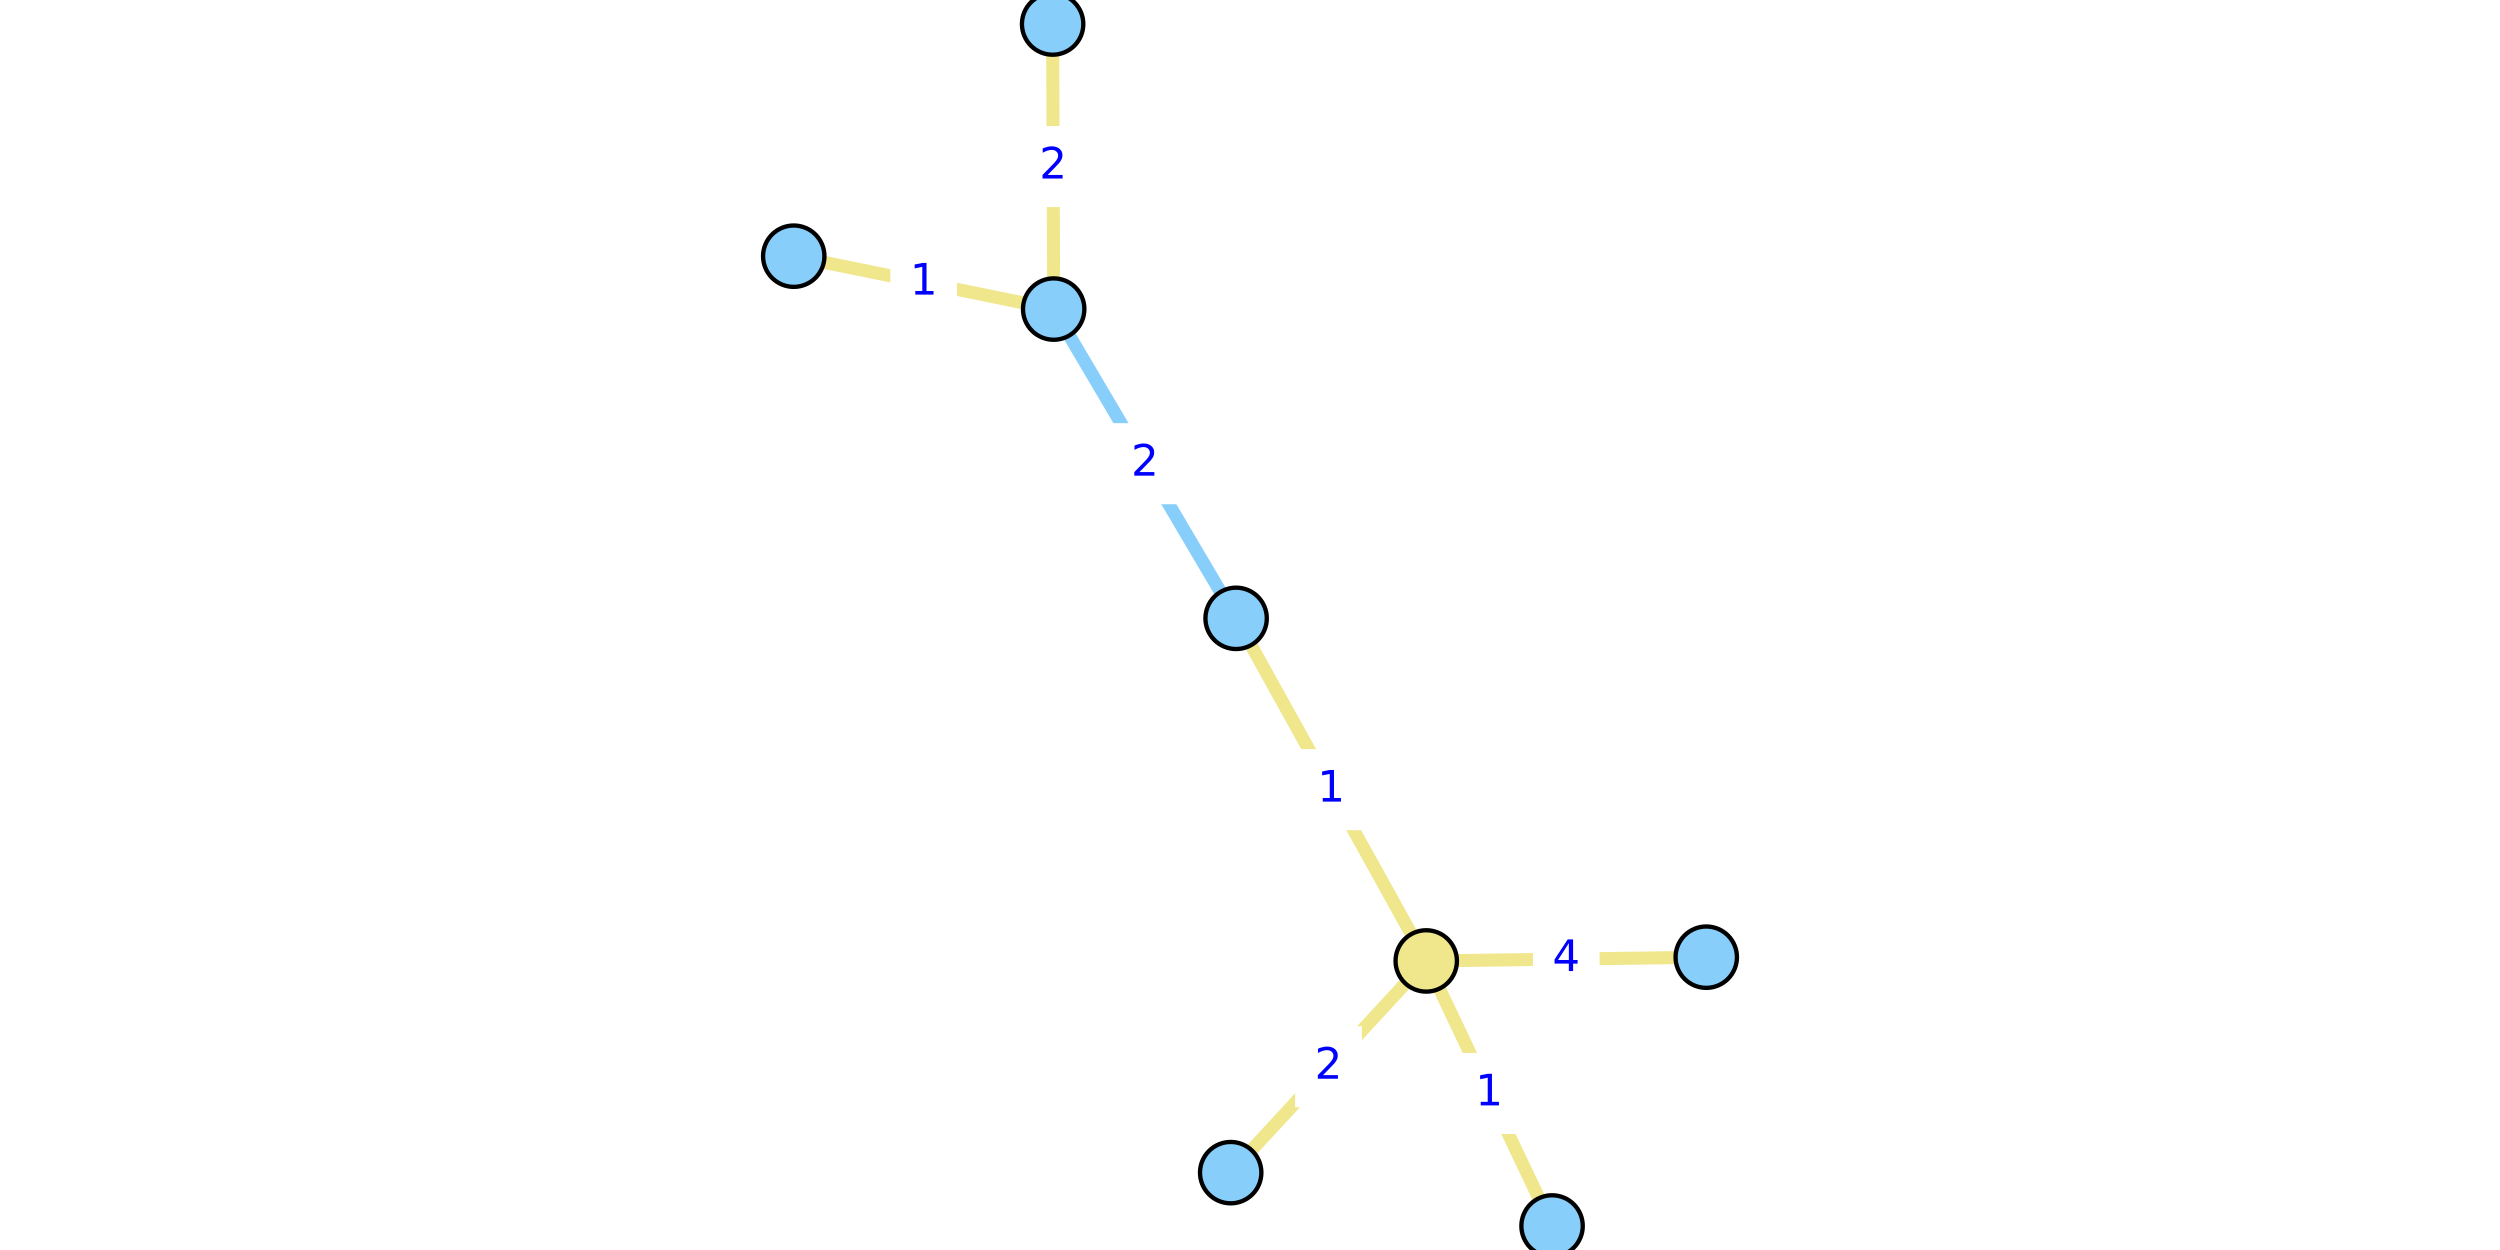
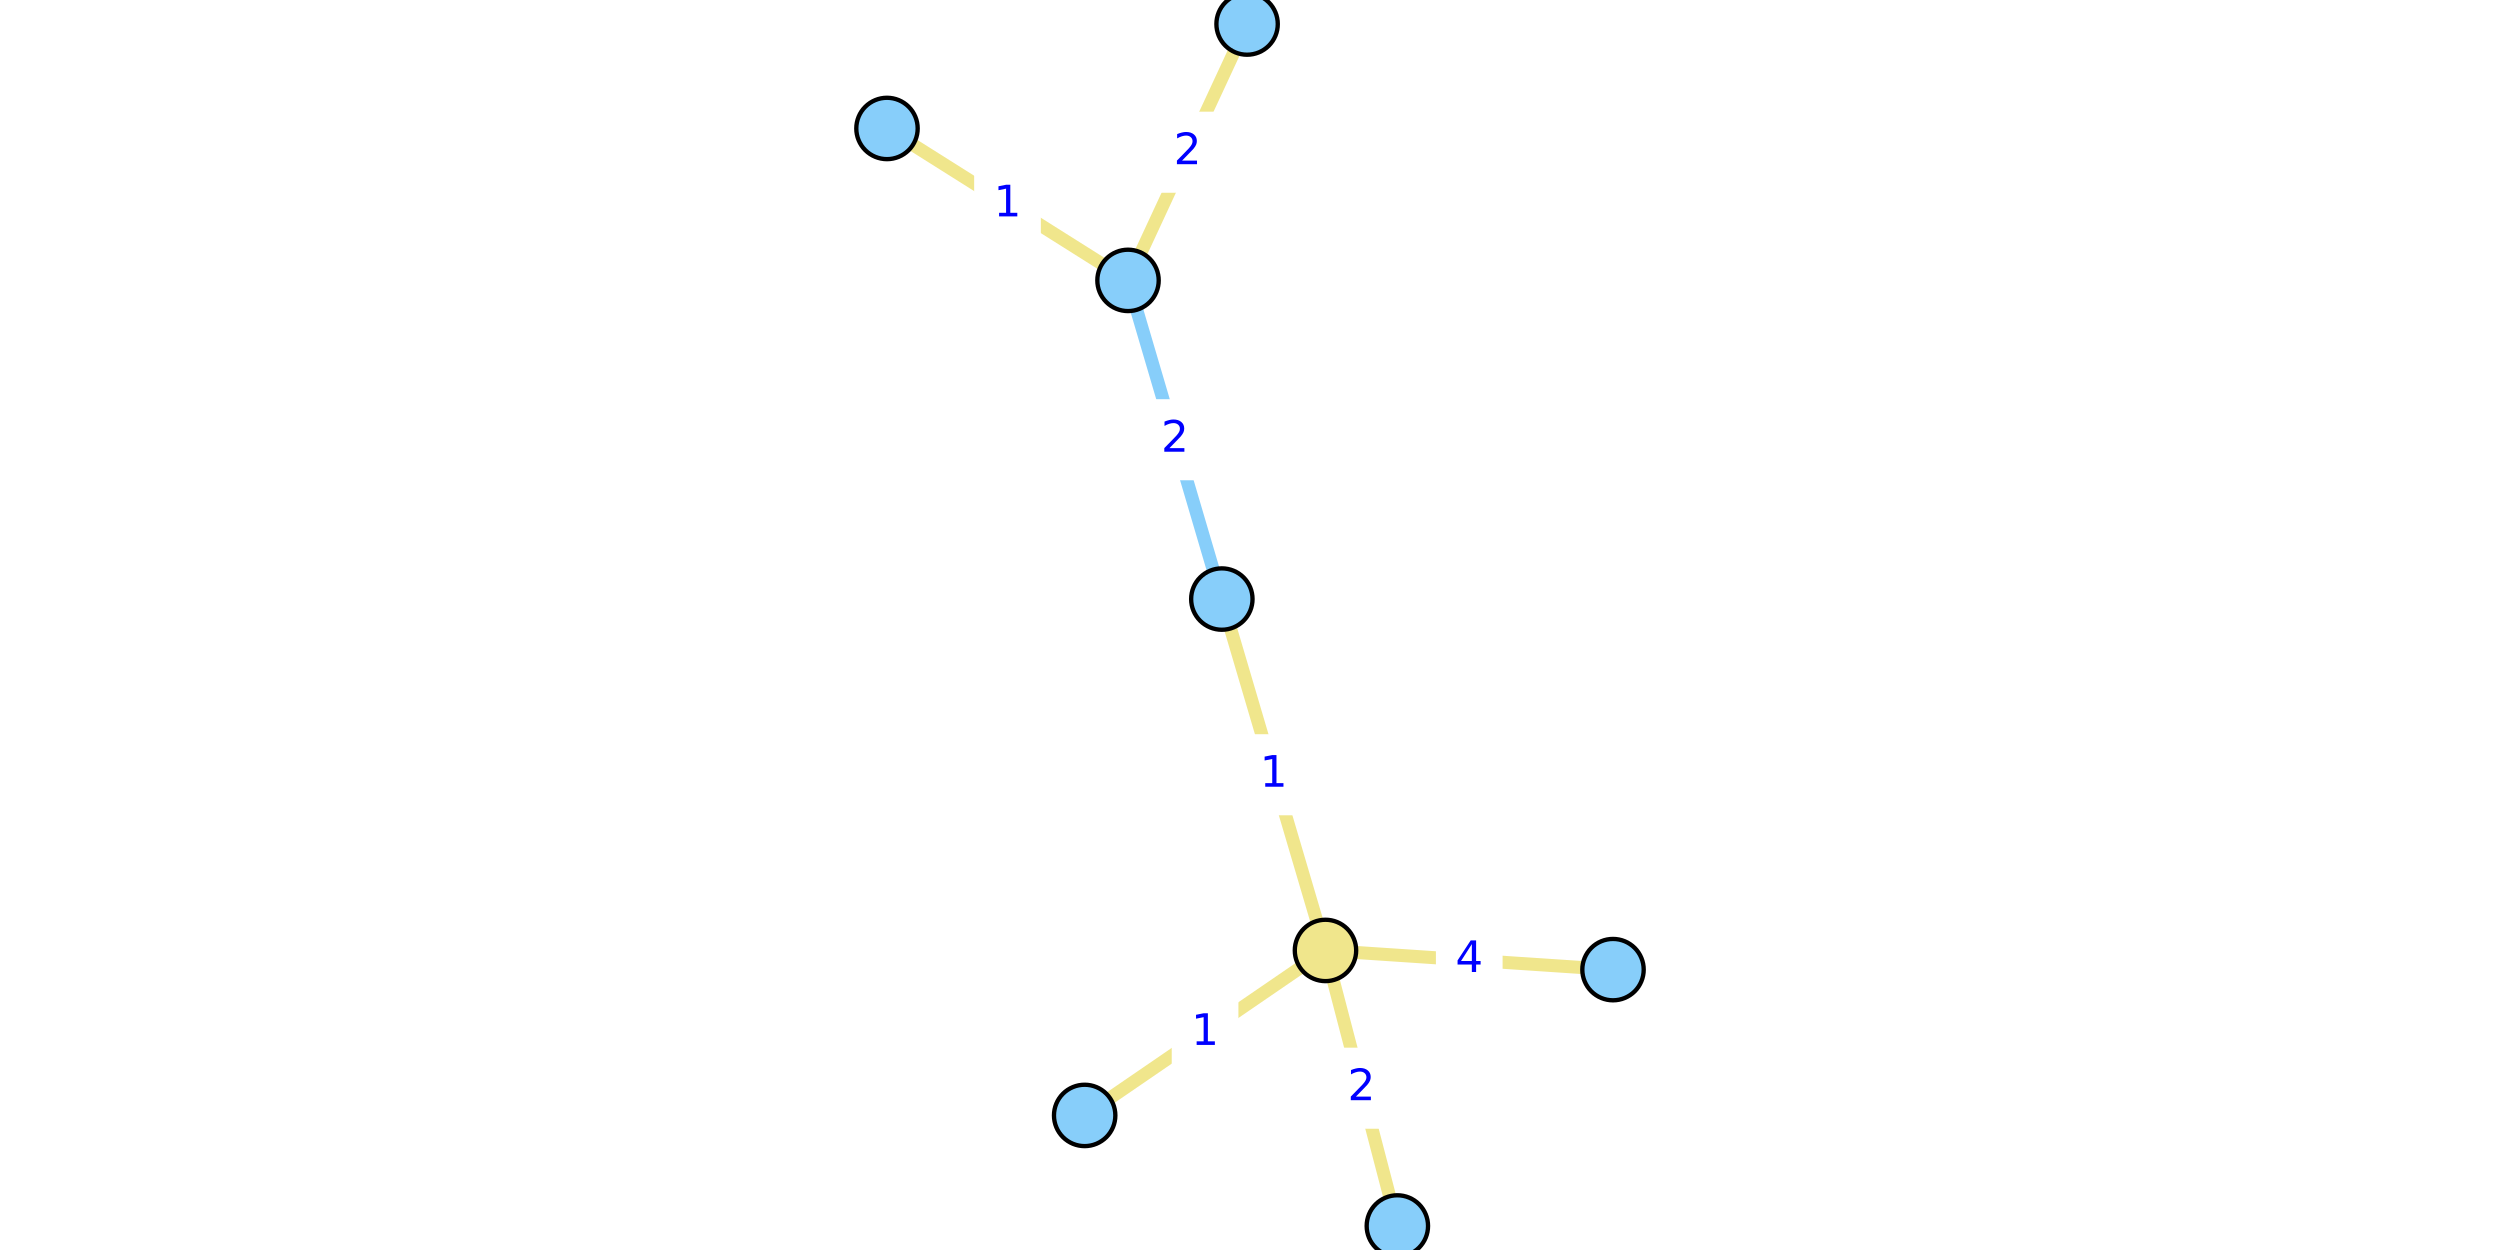
- <svg xmlns="http://www.w3.org/2000/svg" xmlns:xlink="http://www.w3.org/1999/xlink" height="288pt" version="1.1" viewBox="0 0 576 288" width="576pt">
+ <svg xmlns="http://www.w3.org/2000/svg" xmlns:xlink="http://www.w3.org/1999/xlink" width="576pt" height="288pt" viewBox="0 0 576 288" version="1.1">
  <defs>
-     <style type="text/css">*{stroke-linecap:butt;stroke-linejoin:round;}</style>
+     <style type="text/css">*{stroke-linejoin: round; stroke-linecap: butt}</style>
  </defs>
  <g id="figure_1">
    <g id="patch_1">
-       <path d="M 0 288  L 576 288  L 576 0  L 0 0  z " style="fill:#ffffff;" />
+       <path d="M 0 288  L 576 288  L 576 0  L 0 0  z " style="fill: #ffffff" />
    </g>
    <g id="axes_1">
      <g id="patch_2">
-         <path d="M 178.675 288  L 397.325 288  L 397.325 0  L 178.675 0  z " style="fill:#ffffff;" />
+         <path d="M 201.017 288  L 374.983 288  L 374.983 0  L 201.017 0  z " style="fill: #ffffff" />
      </g>
      <g id="matplotlib.axis_1" />
      <g id="matplotlib.axis_2" />
      <g id="line2d_1">
-         <path clip-path="url(#p218ddb43ef)" d="M 242.768 71.21  L 284.801 142.468  " style="fill:none;stroke:#87cefa;stroke-linecap:square;stroke-width:3;" />
+         <path d="M 259.895 64.602  L 281.512 138.024  " clip-path="url(#pa8bd07649f)" style="fill: none; stroke: #87cefa; stroke-width: 3; stroke-linecap: square" />
      </g>
      <g id="line2d_2">
-         <path clip-path="url(#p218ddb43ef)" d="M 283.551 270.177  L 328.604 221.399  " style="fill:none;stroke:#f0e68c;stroke-linecap:square;stroke-width:3;" />
+         <path d="M 321.95 282.462  L 305.391 218.982  " clip-path="url(#pa8bd07649f)" style="fill: none; stroke: #f0e68c; stroke-width: 3; stroke-linecap: square" />
      </g>
      <g id="line2d_3">
-         <path clip-path="url(#p218ddb43ef)" d="M 393.121 220.535  L 328.604 221.399  " style="fill:none;stroke:#f0e68c;stroke-linecap:square;stroke-width:3;" />
+         <path d="M 371.638 223.401  L 305.391 218.982  " clip-path="url(#pa8bd07649f)" style="fill: none; stroke: #f0e68c; stroke-width: 3; stroke-linecap: square" />
      </g>
      <g id="line2d_4">
-         <path clip-path="url(#p218ddb43ef)" d="M 328.604 221.399  L 357.597 282.462  " style="fill:none;stroke:#f0e68c;stroke-linecap:square;stroke-width:3;" />
+         <path d="M 305.391 218.982  L 249.906 256.995  " clip-path="url(#pa8bd07649f)" style="fill: none; stroke: #f0e68c; stroke-width: 3; stroke-linecap: square" />
      </g>
      <g id="line2d_5">
-         <path clip-path="url(#p218ddb43ef)" d="M 328.604 221.399  L 284.801 142.468  " style="fill:none;stroke:#f0e68c;stroke-linecap:square;stroke-width:3;" />
+         <path d="M 305.391 218.982  L 281.512 138.024  " clip-path="url(#pa8bd07649f)" style="fill: none; stroke: #f0e68c; stroke-width: 3; stroke-linecap: square" />
      </g>
      <g id="line2d_6">
-         <path clip-path="url(#p218ddb43ef)" d="M 182.879 59.026  L 242.768 71.21  " style="fill:none;stroke:#f0e68c;stroke-linecap:square;stroke-width:3;" />
+         <path d="M 204.362 29.598  L 259.895 64.602  " clip-path="url(#pa8bd07649f)" style="fill: none; stroke: #f0e68c; stroke-width: 3; stroke-linecap: square" />
      </g>
      <g id="line2d_7">
-         <path clip-path="url(#p218ddb43ef)" d="M 242.768 71.21  L 242.525 5.538  " style="fill:none;stroke:#f0e68c;stroke-linecap:square;stroke-width:3;" />
+         <path d="M 259.895 64.602  L 287.329 5.538  " clip-path="url(#pa8bd07649f)" style="fill: none; stroke: #f0e68c; stroke-width: 3; stroke-linecap: square" />
      </g>
      <g id="text_1">
        <g id="patch_3">
-           <path d="M 256.603 115.678  L 270.966 115.678  L 270.966 98  L 256.603 98  z " style="fill:#ffffff;stroke:#ffffff;stroke-linejoin:miter;" />
+           <path d="M 263.522 110.152  L 277.885 110.152  L 277.885 92.474  L 263.522 92.474  z " style="fill: #ffffff; stroke: #ffffff; stroke-linejoin: miter" />
        </g>
-         <g style="fill:#0000ff;" transform="translate(260.6035 109.5982)scale(0.1 -0.1)">
+         <g style="fill: #0000ff" transform="translate(267.5222 104.072)scale(0.1 -0.1)">
          <defs>
-             <path d="M 1228 531  L 3431 531  L 3431 0  L 469 0  L 469 531  Q 828 903 1448 1529  Q 2069 2156 2228 2338  Q 2531 2678 2651 2914  Q 2772 3150 2772 3378  Q 2772 3750 2511 3984  Q 2250 4219 1831 4219  Q 1534 4219 1204 4116  Q 875 4013 500 3803  L 500 4441  Q 881 4594 1212 4672  Q 1544 4750 1819 4750  Q 2544 4750 2975 4387  Q 3406 4025 3406 3419  Q 3406 3131 3298 2873  Q 3191 2616 2906 2266  Q 2828 2175 2409 1742  Q 1991 1309 1228 531  z " id="DejaVuSans-32" transform="scale(0.015625)" />
+             <path id="DejaVuSans-32" d="M 1228 531  L 3431 531  L 3431 0  L 469 0  L 469 531  Q 828 903 1448 1529  Q 2069 2156 2228 2338  Q 2531 2678 2651 2914  Q 2772 3150 2772 3378  Q 2772 3750 2511 3984  Q 2250 4219 1831 4219  Q 1534 4219 1204 4116  Q 875 4013 500 3803  L 500 4441  Q 881 4594 1212 4672  Q 1544 4750 1819 4750  Q 2544 4750 2975 4387  Q 3406 4025 3406 3419  Q 3406 3131 3298 2873  Q 3191 2616 2906 2266  Q 2828 2175 2409 1742  Q 1991 1309 1228 531  z " transform="scale(0.015625)" />
          </defs>
          <use xlink:href="#DejaVuSans-32" />
        </g>
      </g>
      <g id="text_2">
        <g id="patch_4">
-           <path d="M 298.896 254.627  L 313.259 254.627  L 313.259 236.949  L 298.896 236.949  z " style="fill:#ffffff;stroke:#ffffff;stroke-linejoin:miter;" />
+           <path d="M 306.489 259.561  L 320.852 259.561  L 320.852 241.883  L 306.489 241.883  z " style="fill: #ffffff; stroke: #ffffff; stroke-linejoin: miter" />
        </g>
-         <g style="fill:#0000ff;" transform="translate(302.8962 248.5473)scale(0.1 -0.1)">
+         <g style="fill: #0000ff" transform="translate(310.4893 253.481)scale(0.1 -0.1)">
          <use xlink:href="#DejaVuSans-32" />
        </g>
      </g>
      <g id="text_3">
        <g id="patch_5">
-           <path d="M 353.681 229.806  L 368.043 229.806  L 368.043 212.128  L 353.681 212.128  z " style="fill:#ffffff;stroke:#ffffff;stroke-linejoin:miter;" />
+           <path d="M 331.333 230.031  L 345.696 230.031  L 345.696 212.353  L 331.333 212.353  z " style="fill: #ffffff; stroke: #ffffff; stroke-linejoin: miter" />
        </g>
-         <g style="fill:#0000ff;" transform="translate(357.6809 223.7266)scale(0.1 -0.1)">
+         <g style="fill: #0000ff" transform="translate(335.3333 223.9509)scale(0.1 -0.1)">
          <defs>
-             <path d="M 2419 4116  L 825 1625  L 2419 1625  L 2419 4116  z M 2253 4666  L 3047 4666  L 3047 1625  L 3713 1625  L 3713 1100  L 3047 1100  L 3047 0  L 2419 0  L 2419 1100  L 313 1100  L 313 1709  L 2253 4666  z " id="DejaVuSans-34" transform="scale(0.015625)" />
+             <path id="DejaVuSans-34" d="M 2419 4116  L 825 1625  L 2419 1625  L 2419 4116  z M 2253 4666  L 3047 4666  L 3047 1625  L 3713 1625  L 3713 1100  L 3047 1100  L 3047 0  L 2419 0  L 2419 1100  L 313 1100  L 313 1709  L 2253 4666  z " transform="scale(0.015625)" />
          </defs>
          <use xlink:href="#DejaVuSans-34" />
        </g>
      </g>
      <g id="text_4">
        <g id="patch_6">
-           <path d="M 335.919 260.769  L 350.282 260.769  L 350.282 243.091  L 335.919 243.091  z " style="fill:#ffffff;stroke:#ffffff;stroke-linejoin:miter;" />
+           <path d="M 270.467 246.827  L 284.83 246.827  L 284.83 229.149  L 270.467 229.149  z " style="fill: #ffffff; stroke: #ffffff; stroke-linejoin: miter" />
        </g>
-         <g style="fill:#0000ff;" transform="translate(339.9193 254.6897)scale(0.1 -0.1)">
+         <g style="fill: #0000ff" transform="translate(274.4673 240.7476)scale(0.1 -0.1)">
          <defs>
-             <path d="M 794 531  L 1825 531  L 1825 4091  L 703 3866  L 703 4441  L 1819 4666  L 2450 4666  L 2450 531  L 3481 531  L 3481 0  L 794 0  L 794 531  z " id="DejaVuSans-31" transform="scale(0.015625)" />
+             <path id="DejaVuSans-31" d="M 794 531  L 1825 531  L 1825 4091  L 703 3866  L 703 4441  L 1819 4666  L 2450 4666  L 2450 531  L 3481 531  L 3481 0  L 794 0  L 794 531  z " transform="scale(0.015625)" />
          </defs>
          <use xlink:href="#DejaVuSans-31" />
        </g>
      </g>
      <g id="text_5">
        <g id="patch_7">
-           <path d="M 299.521 190.773  L 313.884 190.773  L 313.884 173.095  L 299.521 173.095  z " style="fill:#ffffff;stroke:#ffffff;stroke-linejoin:miter;" />
+           <path d="M 286.27 187.342  L 300.633 187.342  L 300.633 169.664  L 286.27 169.664  z " style="fill: #ffffff; stroke: #ffffff; stroke-linejoin: miter" />
        </g>
-         <g style="fill:#0000ff;" transform="translate(303.5213 184.693)scale(0.1 -0.1)">
+         <g style="fill: #0000ff" transform="translate(290.2703 181.2621)scale(0.1 -0.1)">
          <use xlink:href="#DejaVuSans-31" />
        </g>
      </g>
      <g id="text_6">
        <g id="patch_8">
-           <path d="M 205.642 73.957  L 220.005 73.957  L 220.005 56.279  L 205.642 56.279  z " style="fill:#ffffff;stroke:#ffffff;stroke-linejoin:miter;" />
+           <path d="M 224.948 55.939  L 239.31 55.939  L 239.31 38.26  L 224.948 38.26  z " style="fill: #ffffff; stroke: #ffffff; stroke-linejoin: miter" />
        </g>
-         <g style="fill:#0000ff;" transform="translate(209.6425 67.87707)scale(0.1 -0.1)">
+         <g style="fill: #0000ff" transform="translate(228.9476 49.85892)scale(0.1 -0.1)">
          <use xlink:href="#DejaVuSans-31" />
        </g>
      </g>
      <g id="text_7">
        <g id="patch_9">
-           <path d="M 235.465 47.213  L 249.828 47.213  L 249.828 29.535  L 235.465 29.535  z " style="fill:#ffffff;stroke:#ffffff;stroke-linejoin:miter;" />
+           <path d="M 266.431 43.909  L 280.793 43.909  L 280.793 26.231  L 266.431 26.231  z " style="fill: #ffffff; stroke: #ffffff; stroke-linejoin: miter" />
        </g>
-         <g style="fill:#0000ff;" transform="translate(239.4652 41.13336)scale(0.1 -0.1)">
+         <g style="fill: #0000ff" transform="translate(270.4308 37.82937)scale(0.1 -0.1)">
          <use xlink:href="#DejaVuSans-32" />
        </g>
      </g>
      <g id="PathCollection_1">
        <defs>
-           <path d="M 0 7.071  C 1.875 7.071 3.674 6.326 5 5  C 6.326 3.674 7.071 1.875 7.071 -0  C 7.071 -1.875 6.326 -3.674 5 -5  C 3.674 -6.326 1.875 -7.071 0 -7.071  C -1.875 -7.071 -3.674 -6.326 -5 -5  C -6.326 -3.674 -7.071 -1.875 -7.071 0  C -7.071 1.875 -6.326 3.674 -5 5  C -3.674 6.326 -1.875 7.071 0 7.071  z " id="C0_0_522c9f0c71" />
+           <path id="C0_0_4511c37529" d="M 0 7.071  C 1.875 7.071 3.674 6.326 5 5  C 6.326 3.674 7.071 1.875 7.071 -0  C 7.071 -1.875 6.326 -3.674 5 -5  C 3.674 -6.326 1.875 -7.071 0 -7.071  C -1.875 -7.071 -3.674 -6.326 -5 -5  C -6.326 -3.674 -7.071 -1.875 -7.071 0  C -7.071 1.875 -6.326 3.674 -5 5  C -3.674 6.326 -1.875 7.071 0 7.071  z " />
        </defs>
-         <use style="fill:#87cefa;stroke:#000000;" x="283.551" xlink:href="#C0_0_522c9f0c71" y="270.177" />
-         <use style="fill:#87cefa;stroke:#000000;" x="393.121" xlink:href="#C0_0_522c9f0c71" y="220.535" />
-         <use style="fill:#87cefa;stroke:#000000;" x="182.879" xlink:href="#C0_0_522c9f0c71" y="59.026" />
-         <use style="fill:#87cefa;stroke:#000000;" x="242.768" xlink:href="#C0_0_522c9f0c71" y="71.21" />
-         <use style="fill:#87cefa;stroke:#000000;" x="357.597" xlink:href="#C0_0_522c9f0c71" y="282.462" />
-         <use style="fill:#87cefa;stroke:#000000;" x="284.801" xlink:href="#C0_0_522c9f0c71" y="142.468" />
-         <use style="fill:#87cefa;stroke:#000000;" x="242.525" xlink:href="#C0_0_522c9f0c71" y="5.538" />
-         <use style="fill:#f0e68c;stroke:#000000;" x="328.604" xlink:href="#C0_0_522c9f0c71" y="221.399" />
+         <use xlink:href="#C0_0_4511c37529" x="321.95" y="282.462" style="fill: #87cefa; stroke: #000000" />
+         <use xlink:href="#C0_0_4511c37529" x="371.638" y="223.401" style="fill: #87cefa; stroke: #000000" />
+         <use xlink:href="#C0_0_4511c37529" x="204.362" y="29.598" style="fill: #87cefa; stroke: #000000" />
+         <use xlink:href="#C0_0_4511c37529" x="259.895" y="64.602" style="fill: #87cefa; stroke: #000000" />
+         <use xlink:href="#C0_0_4511c37529" x="249.906" y="256.995" style="fill: #87cefa; stroke: #000000" />
+         <use xlink:href="#C0_0_4511c37529" x="281.512" y="138.024" style="fill: #87cefa; stroke: #000000" />
+         <use xlink:href="#C0_0_4511c37529" x="287.329" y="5.538" style="fill: #87cefa; stroke: #000000" />
+         <use xlink:href="#C0_0_4511c37529" x="305.391" y="218.982" style="fill: #f0e68c; stroke: #000000" />
      </g>
    </g>
  </g>
  <defs>
-     <clipPath id="p218ddb43ef">
-       <rect height="288" width="218.651" x="178.675" y="0" />
+     <clipPath id="pa8bd07649f">
+       <rect x="201.017" y="0" width="173.966" height="288" />
    </clipPath>
  </defs>
</svg>
